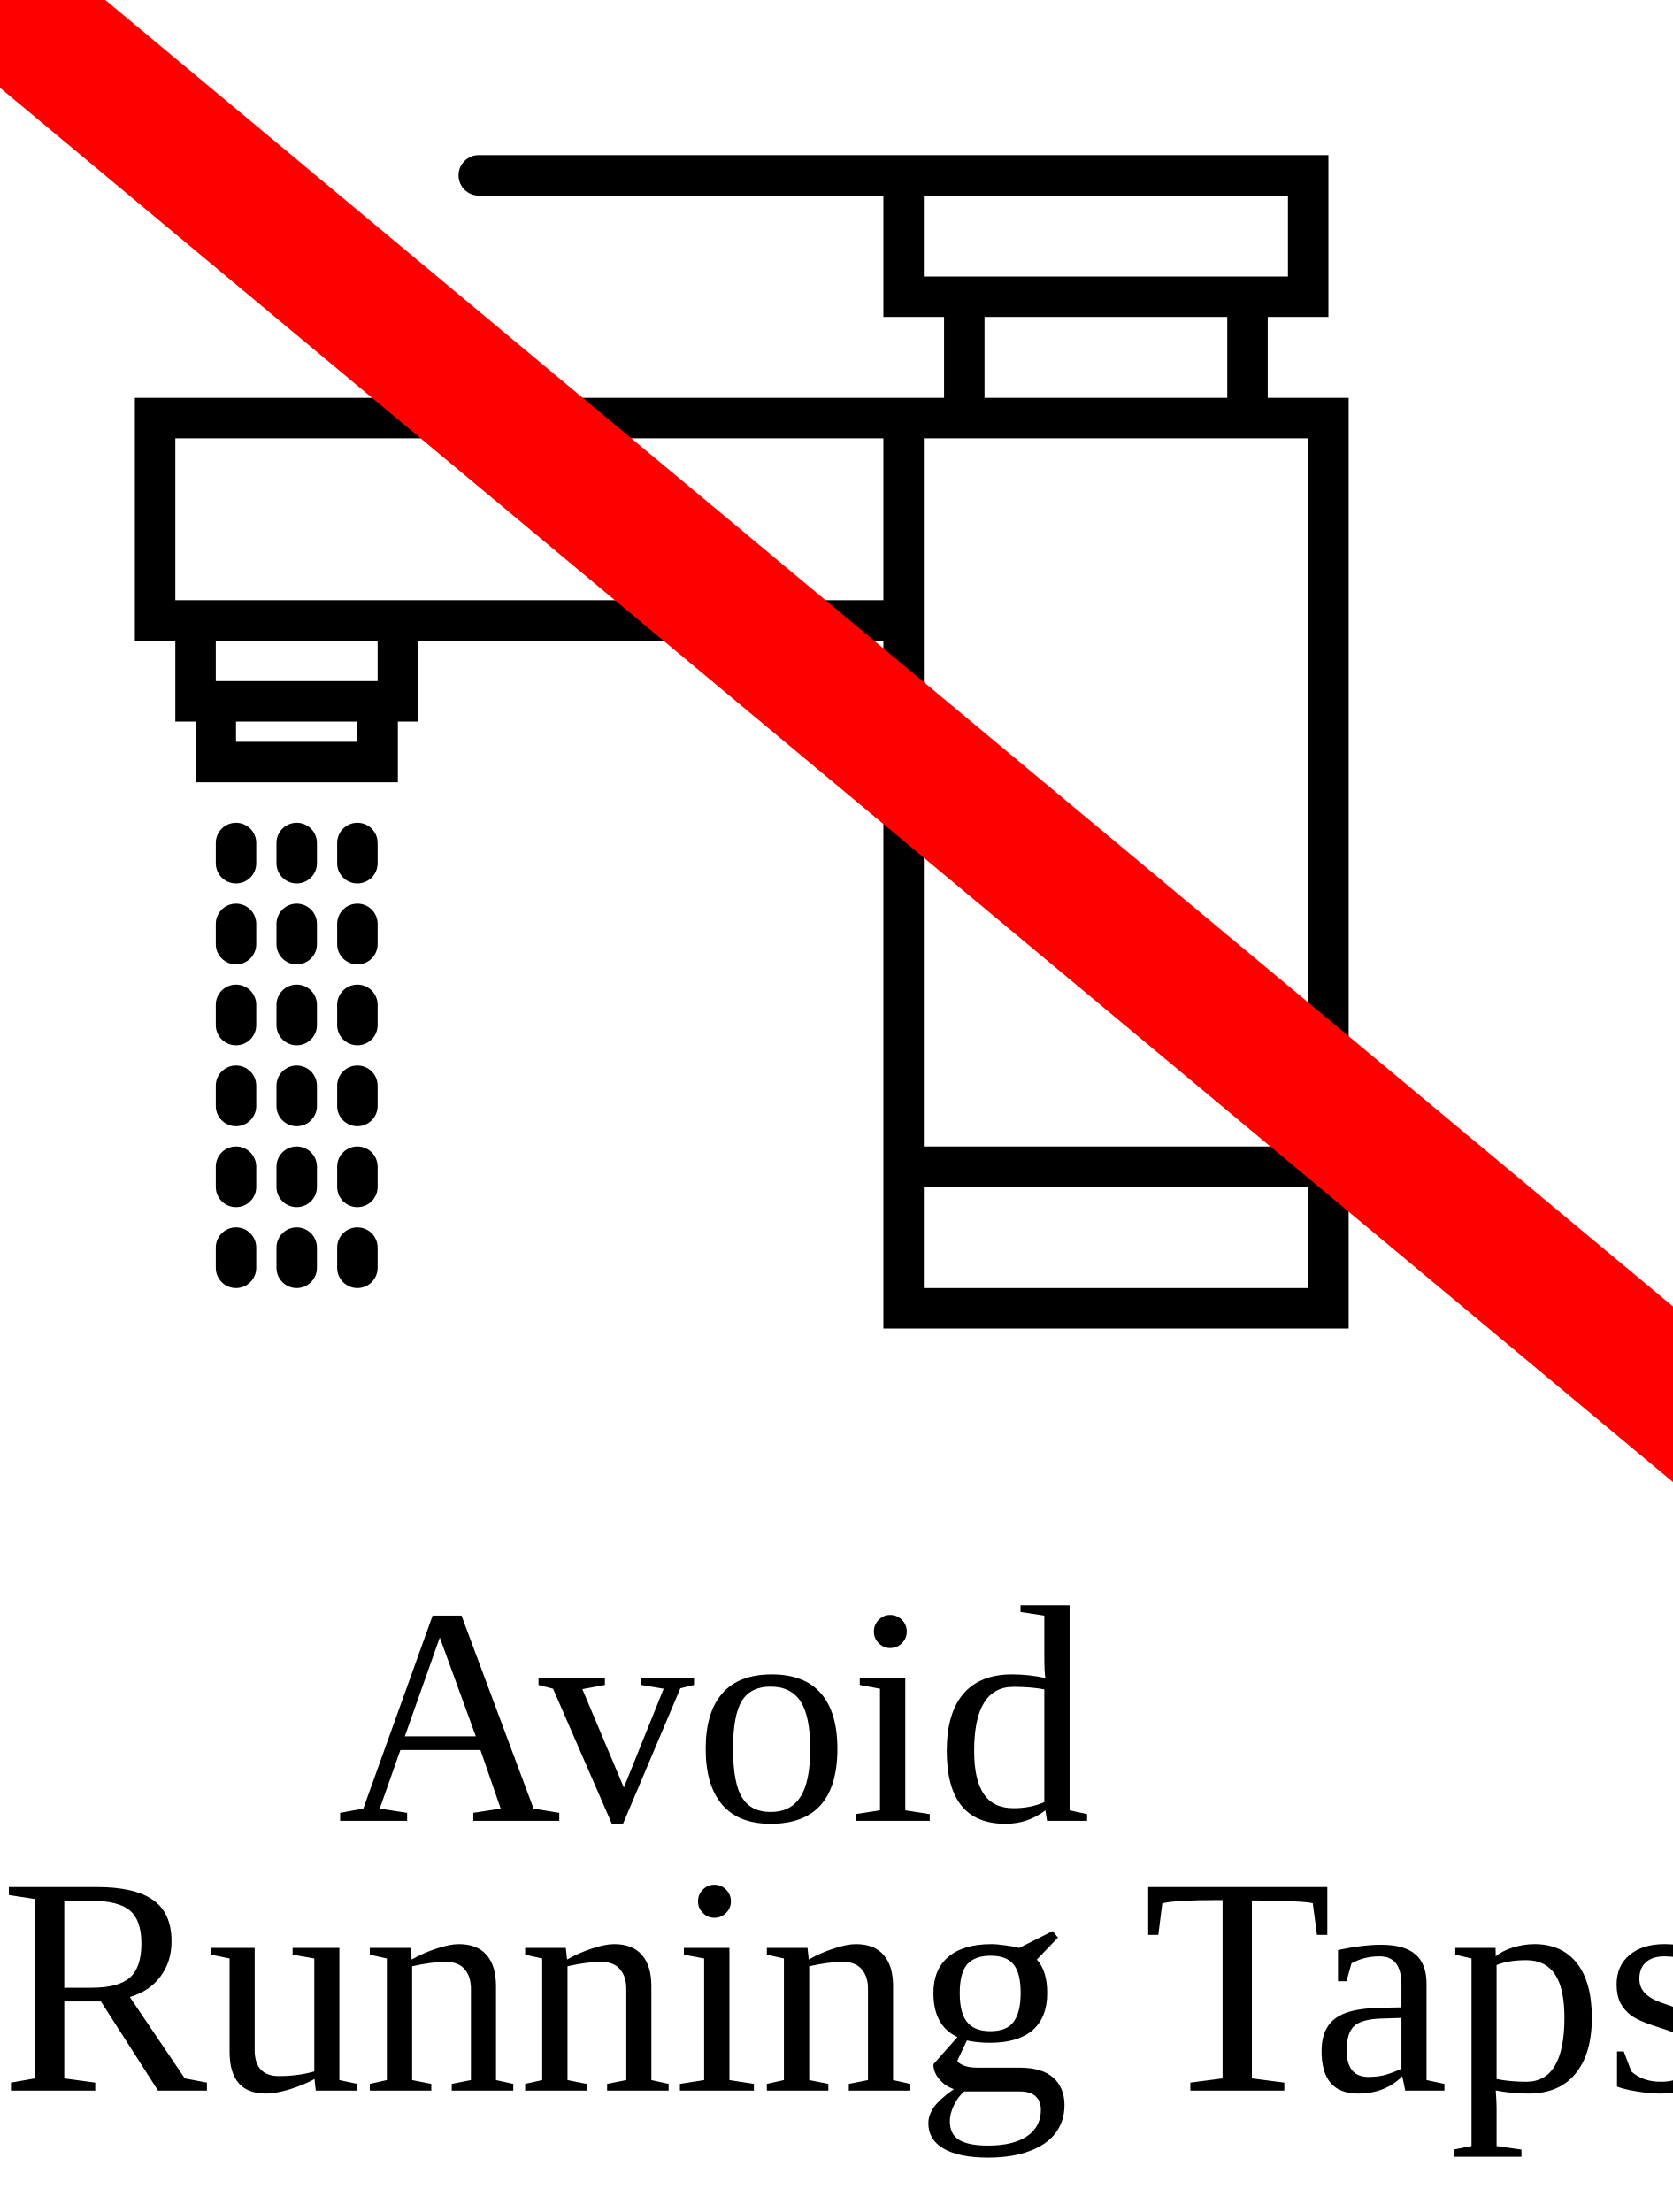
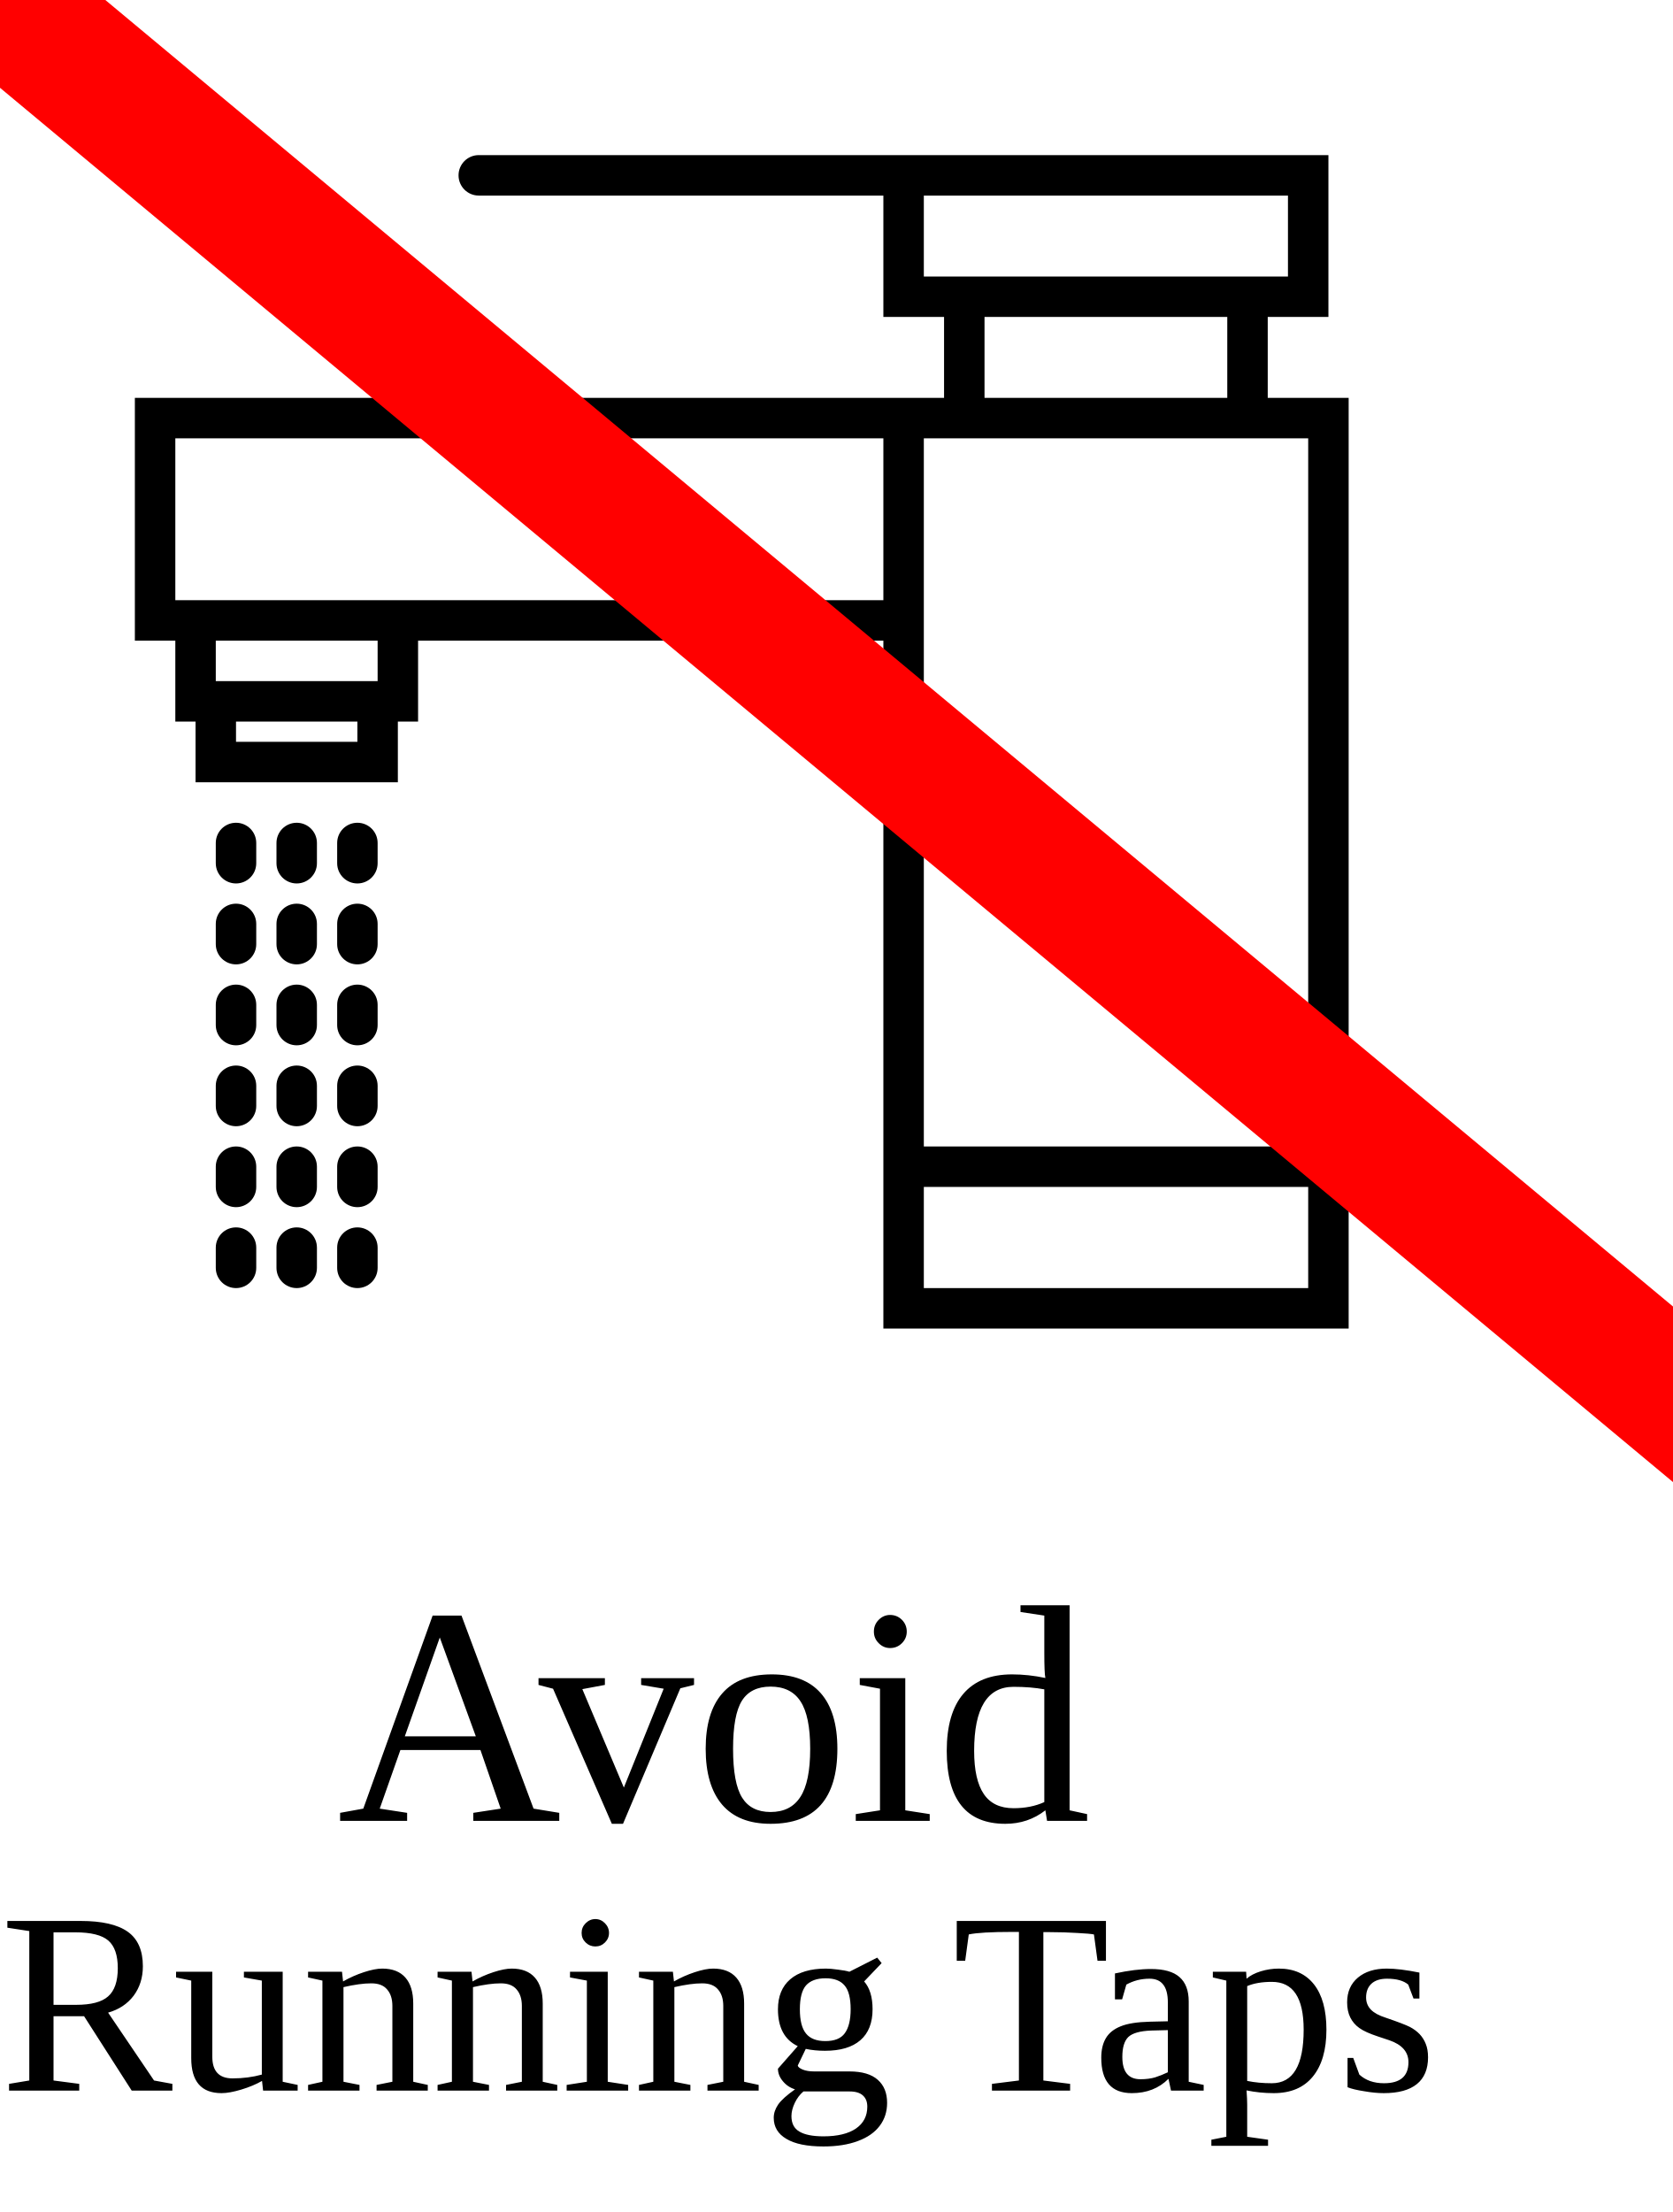
<svg xmlns="http://www.w3.org/2000/svg" width="100%" height="132%" viewBox="0 0 124 164">
  <g transform="translate(10, 10) scale(1.5)">
    <path d="M56,13V9h3V1H38h-1H17c-0.553,0-1,0.447-1,1s0.447,1,1,1h20v6h3v4h-1h-2H0v12h2v4h1v3h10v-3h1v-4h23v25v9h23v-9V13H56z    M39,7V3h18v4h-1H40H39z M42,9h12v4H42V9z M11,30H5v-1h6V30z M12,27H4v-2h8V27z M14,23H2v-8h35v8H14z M58,57H39v-5h19V57z M39,50   V25V15h1h16h2v35H39z" />
    <path d="M5,42c-0.553,0-1,0.447-1,1v1c0,0.553,0.447,1,1,1s1-0.447,1-1v-1C6,42.447,5.553,42,5,42z" />
    <path d="M5,38c-0.553,0-1,0.447-1,1v1c0,0.553,0.447,1,1,1s1-0.447,1-1v-1C6,38.447,5.553,38,5,38z" />
    <path d="M5,34c-0.553,0-1,0.447-1,1v1c0,0.553,0.447,1,1,1s1-0.447,1-1v-1C6,34.447,5.553,34,5,34z" />
    <path d="M5,46c-0.553,0-1,0.447-1,1v1c0,0.553,0.447,1,1,1s1-0.447,1-1v-1C6,46.447,5.553,46,5,46z" />
    <path d="M5,54c-0.553,0-1,0.447-1,1v1c0,0.553,0.447,1,1,1s1-0.447,1-1v-1C6,54.447,5.553,54,5,54z" />
    <path d="M5,50c-0.553,0-1,0.447-1,1v1c0,0.553,0.447,1,1,1s1-0.447,1-1v-1C6,50.447,5.553,50,5,50z" />
    <path d="M8,50c-0.553,0-1,0.447-1,1v1c0,0.553,0.447,1,1,1s1-0.447,1-1v-1C9,50.447,8.553,50,8,50z" />
    <path d="M8,46c-0.553,0-1,0.447-1,1v1c0,0.553,0.447,1,1,1s1-0.447,1-1v-1C9,46.447,8.553,46,8,46z" />
    <path d="M8,54c-0.553,0-1,0.447-1,1v1c0,0.553,0.447,1,1,1s1-0.447,1-1v-1C9,54.447,8.553,54,8,54z" />
    <path d="M8,34c-0.553,0-1,0.447-1,1v1c0,0.553,0.447,1,1,1s1-0.447,1-1v-1C9,34.447,8.553,34,8,34z" />
    <path d="M8,38c-0.553,0-1,0.447-1,1v1c0,0.553,0.447,1,1,1s1-0.447,1-1v-1C9,38.447,8.553,38,8,38z" />
    <path d="M8,42c-0.553,0-1,0.447-1,1v1c0,0.553,0.447,1,1,1s1-0.447,1-1v-1C9,42.447,8.553,42,8,42z" />
    <path d="M11,46c-0.553,0-1,0.447-1,1v1c0,0.553,0.447,1,1,1s1-0.447,1-1v-1C12,46.447,11.553,46,11,46z" />
    <path d="M11,38c-0.553,0-1,0.447-1,1v1c0,0.553,0.447,1,1,1s1-0.447,1-1v-1C12,38.447,11.553,38,11,38z" />
    <path d="M11,54c-0.553,0-1,0.447-1,1v1c0,0.553,0.447,1,1,1s1-0.447,1-1v-1C12,54.447,11.553,54,11,54z" />
    <path d="M11,34c-0.553,0-1,0.447-1,1v1c0,0.553,0.447,1,1,1s1-0.447,1-1v-1C12,34.447,11.553,34,11,34z" />
    <path d="M11,50c-0.553,0-1,0.447-1,1v1c0,0.553,0.447,1,1,1s1-0.447,1-1v-1C12,50.447,11.553,50,11,50z" />
    <path d="M11,42c-0.553,0-1,0.447-1,1v1c0,0.553,0.447,1,1,1s1-0.447,1-1v-1C12,42.447,11.553,42,11,42z" />
  </g>
  <text x="25" y="135" fill="black" font-size="x-large">Avoid</text>
  <line x1="0" y1="0" x2="300" y2="250" style="stroke:red;stroke-width:10" />
-   <text x="0" y="155" fill="black" font-size="x-large">Running Taps</text>
+   <text x="0" y="155" fill="black" font-size="large">Running Taps</text>
</svg>
